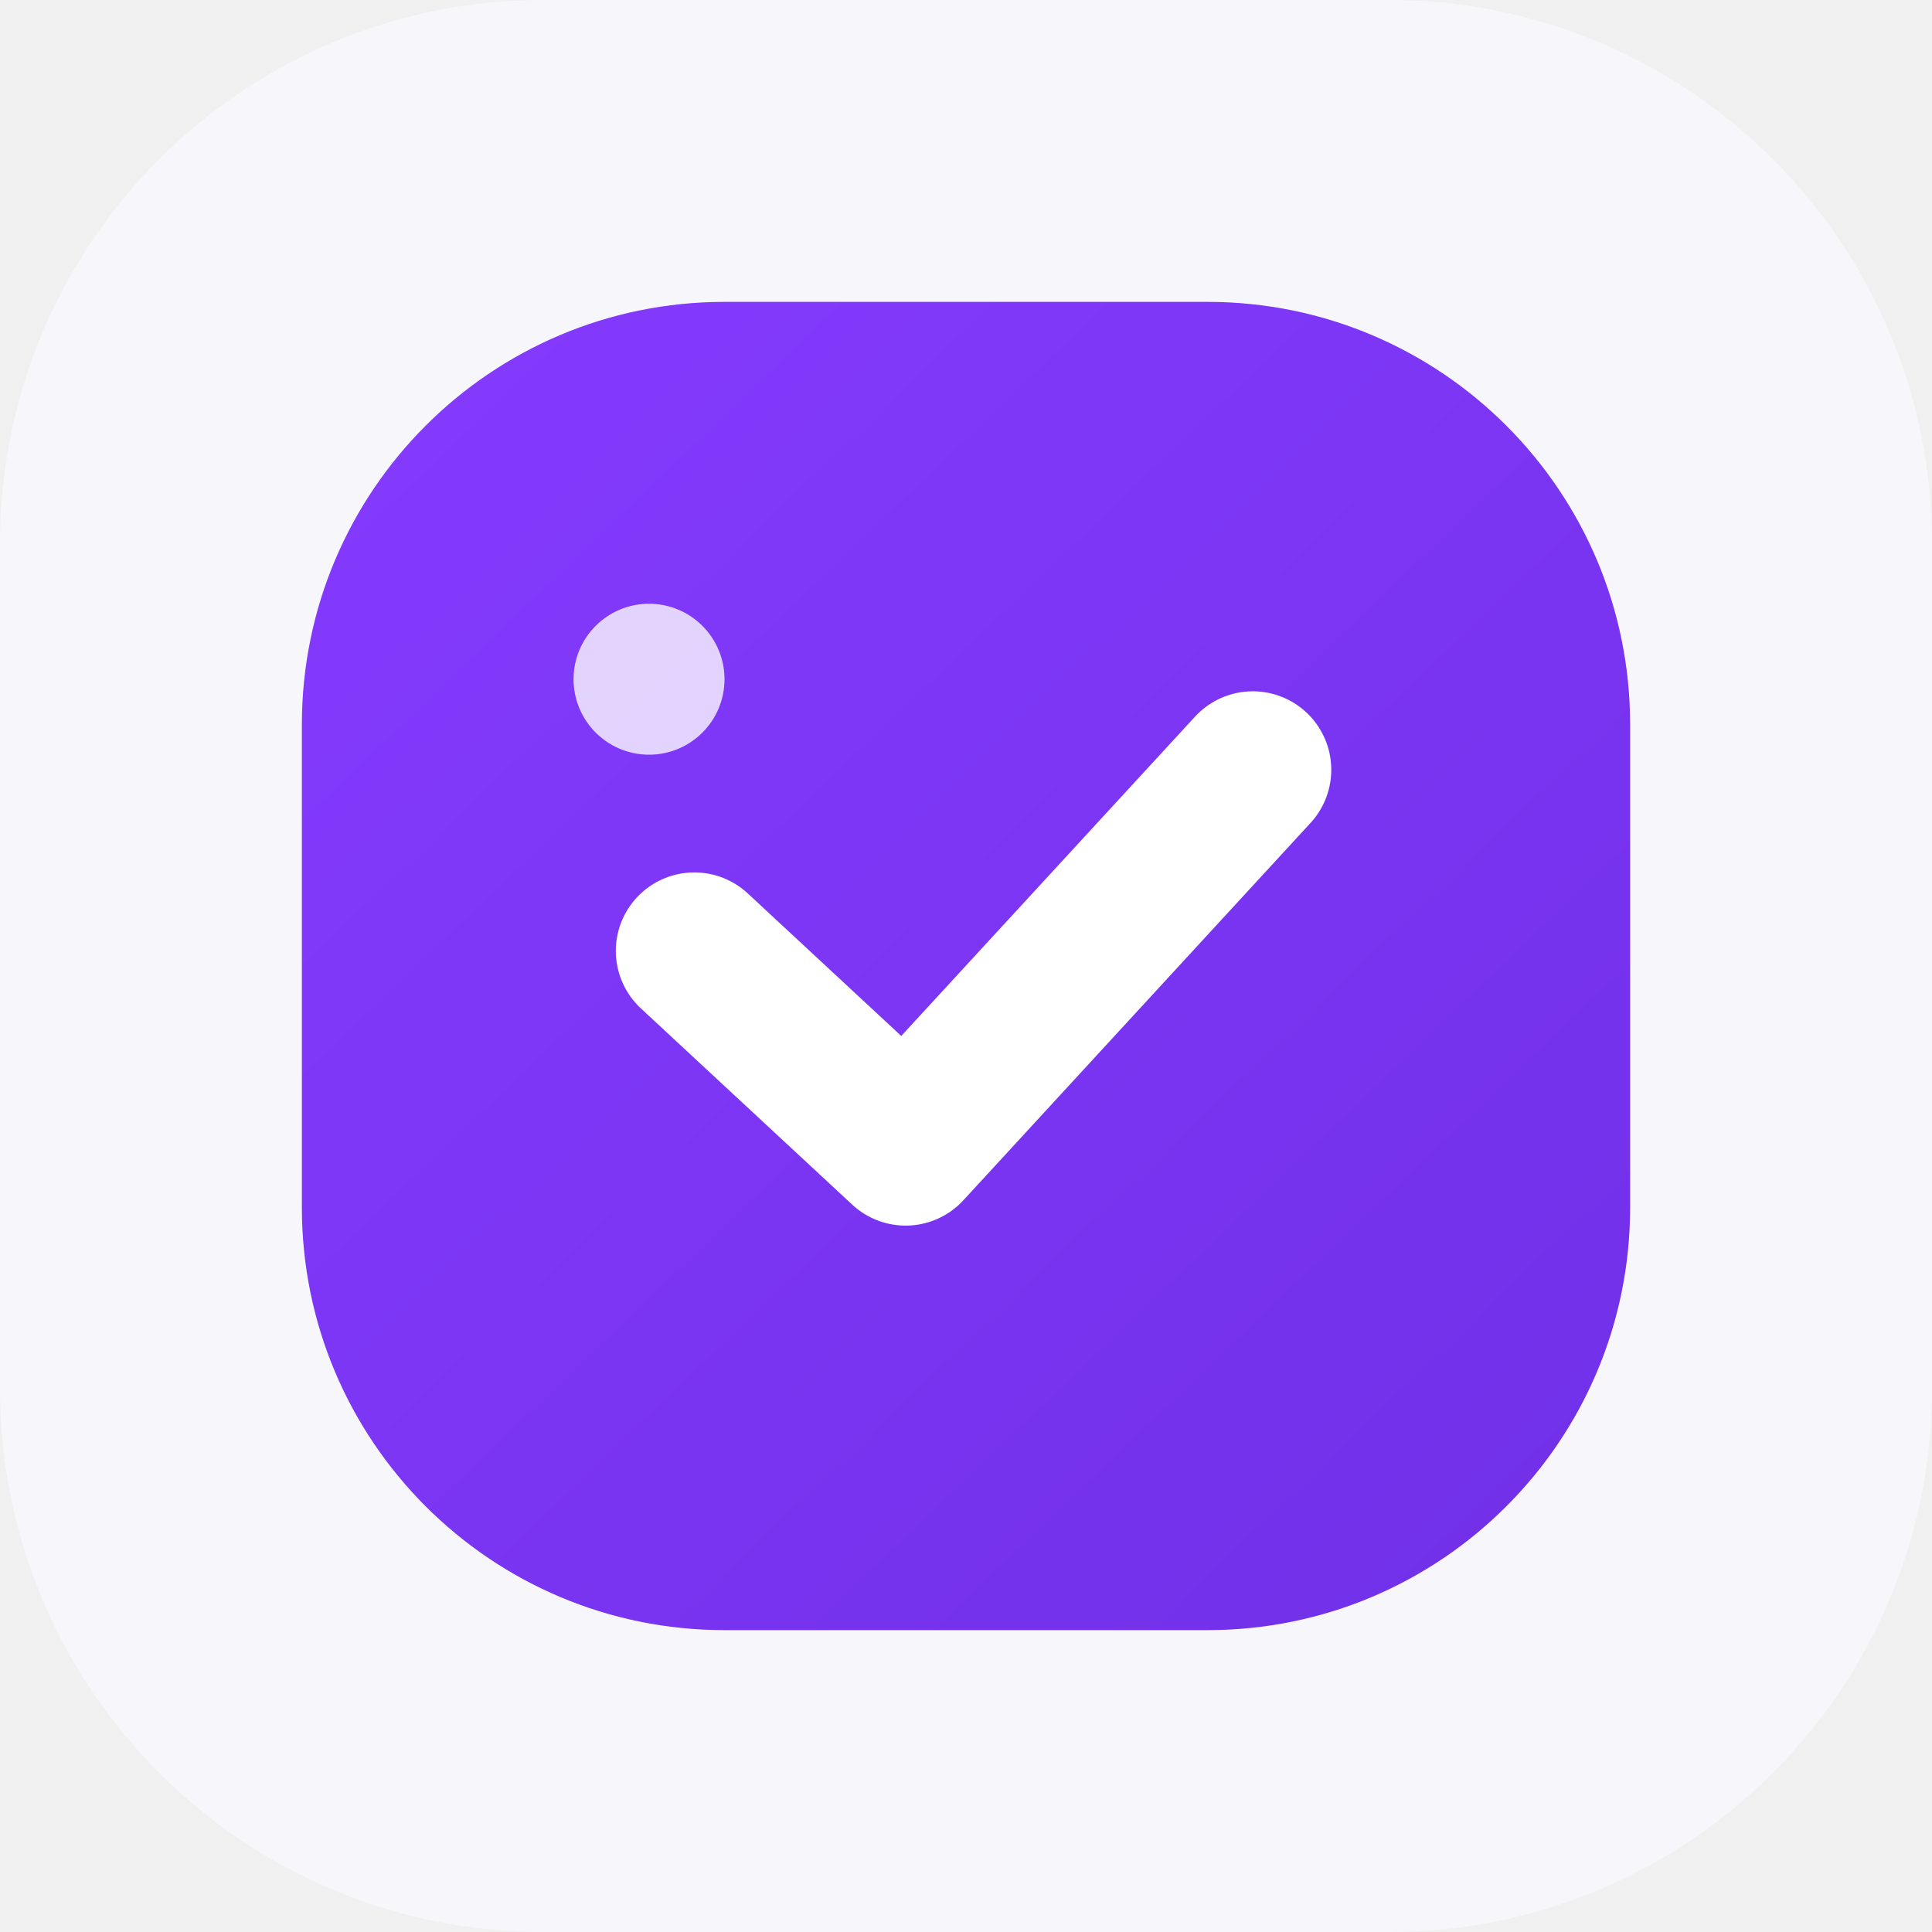
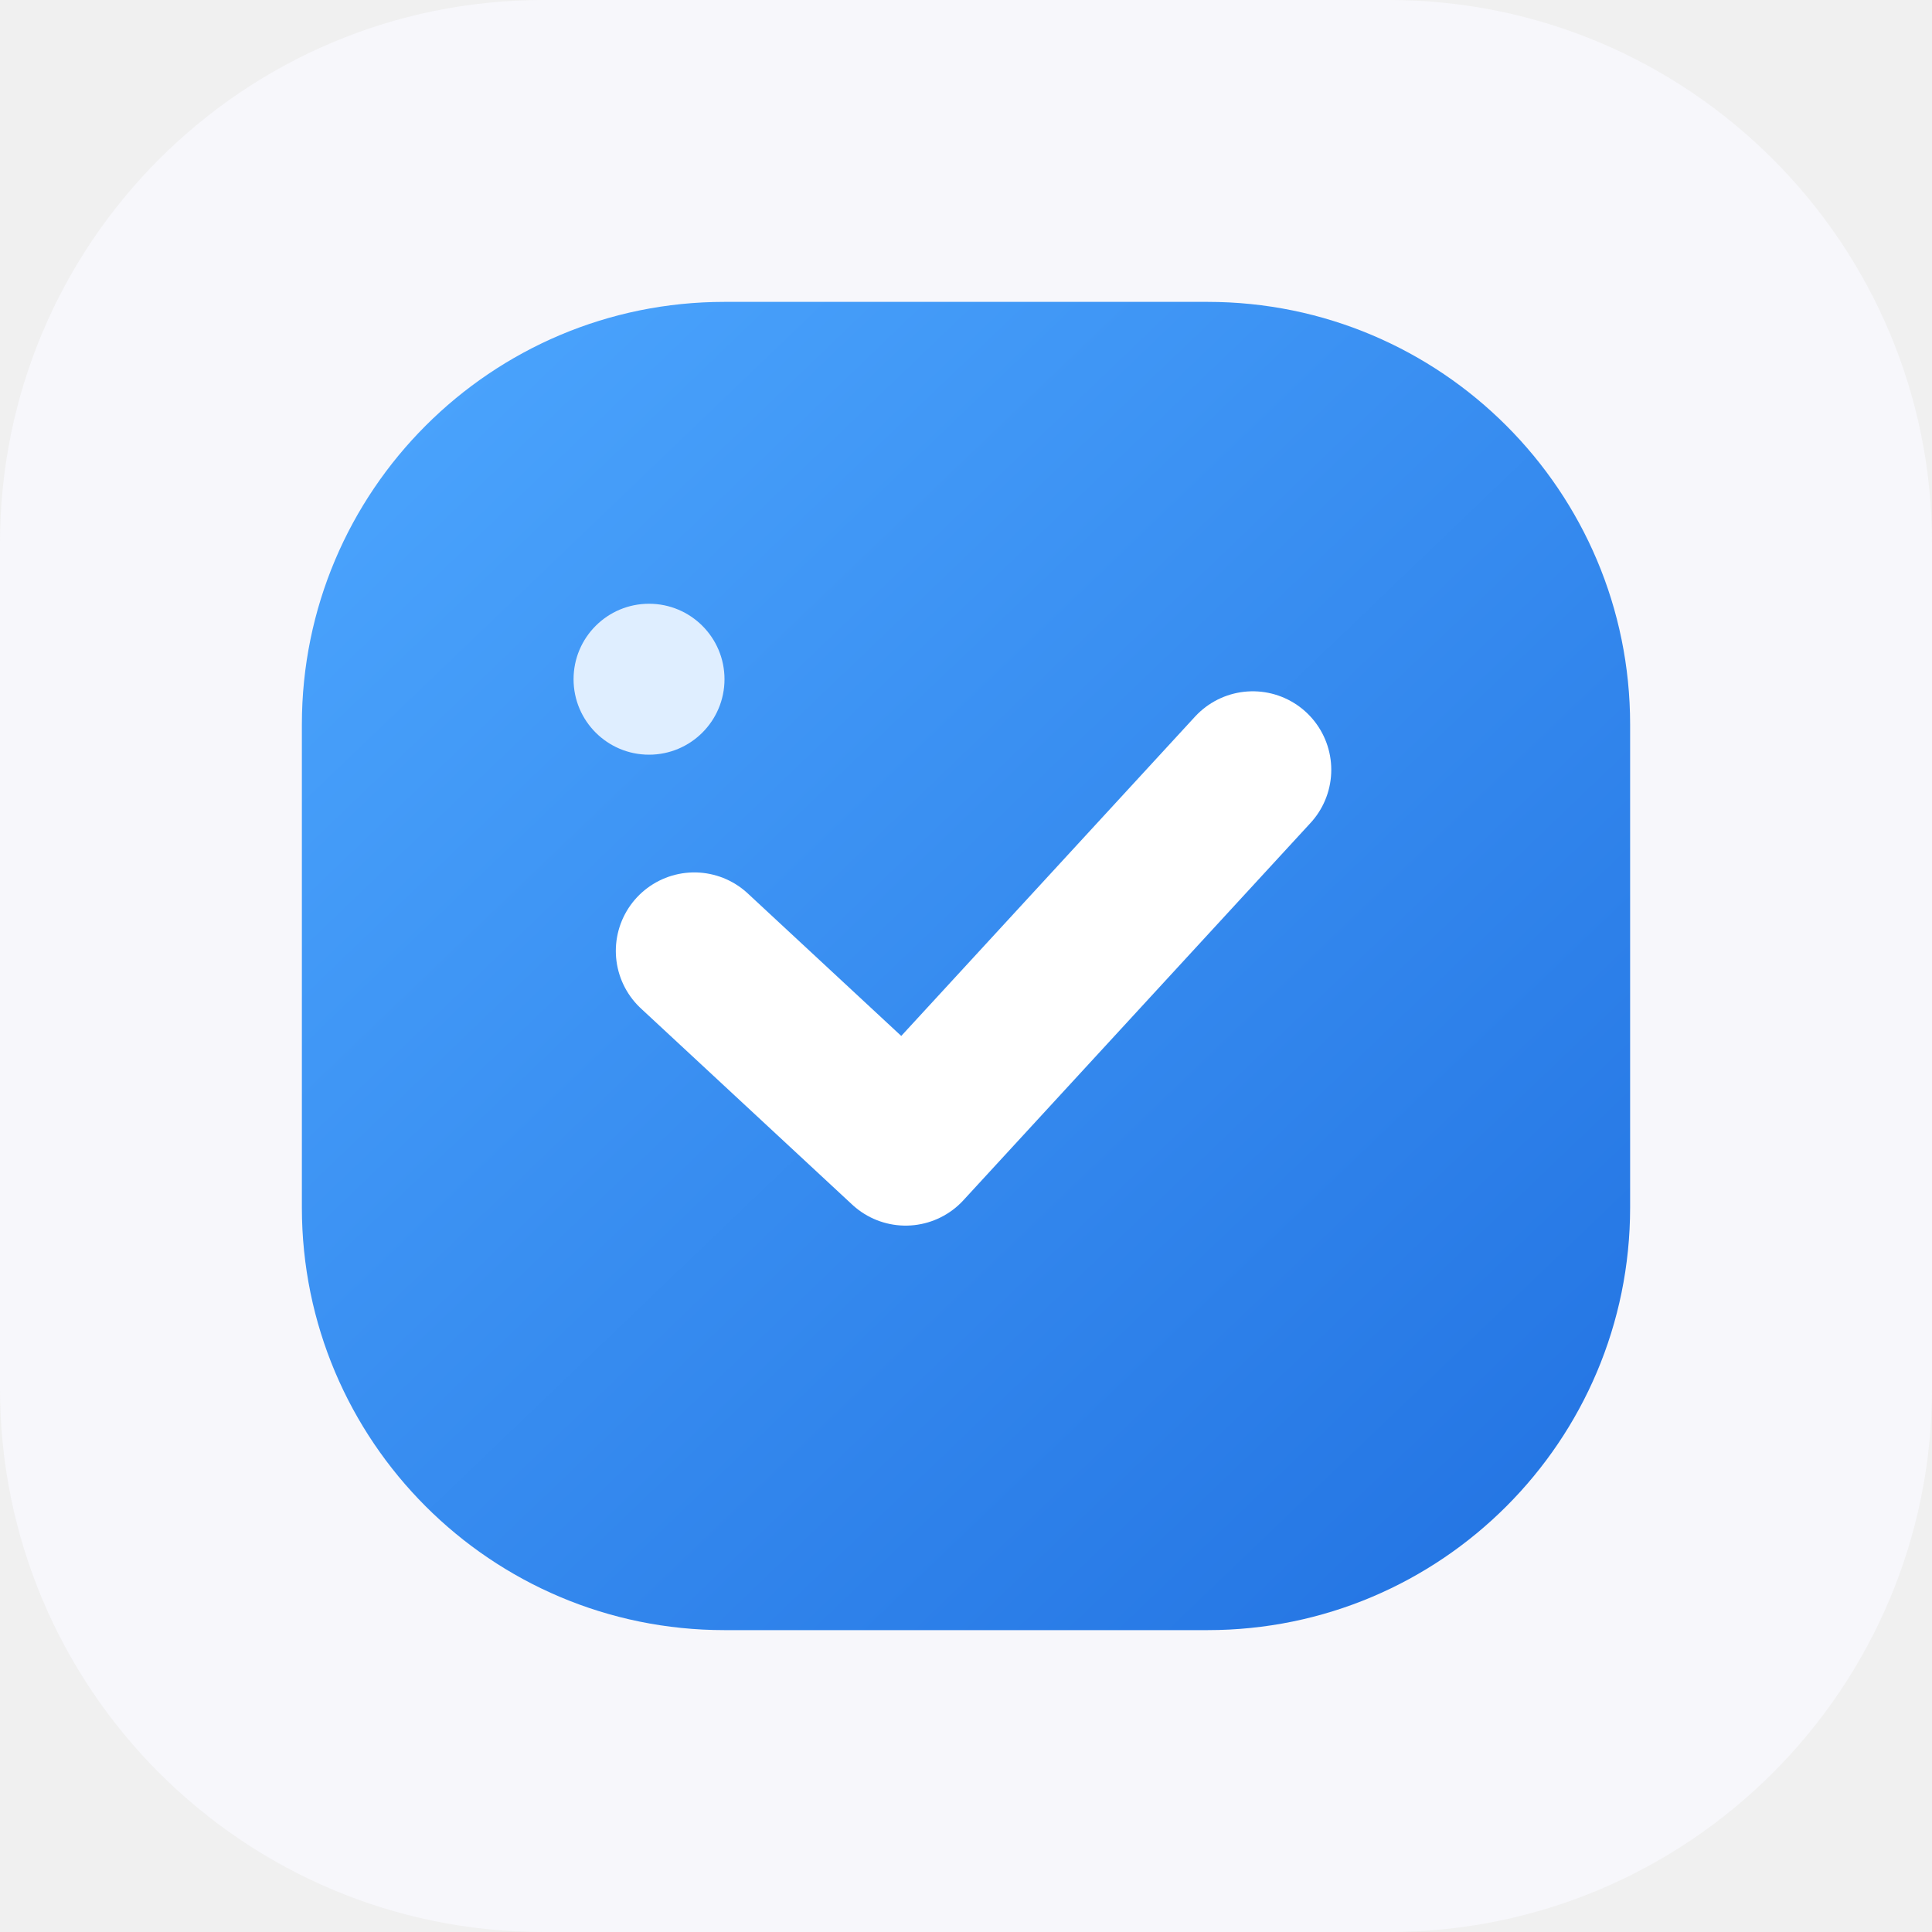
<svg xmlns="http://www.w3.org/2000/svg" viewBox="0 0 64 64" fill="none">
  <defs>
    <linearGradient id="bg" x1="10" y1="8" x2="56" y2="56" gradientUnits="userSpaceOnUse">
-       <stop offset="0" stop-color="#863bff" />
-       <stop offset="1" stop-color="#6f2fe6" />
+       <stop offset="0" stop-color="#4ea8ff" />
+       <stop offset="1" stop-color="#1f6fe0" />
    </linearGradient>
  </defs>
  <rect width="64" height="64" rx="18" fill="#F7F7FB" />
  <rect x="10" y="10" width="44" height="44" rx="14" fill="url(#bg)" />
  <path d="M23 31.5L30 38L41.5 25.5" stroke="#ffffff" stroke-width="5.2" stroke-linecap="round" stroke-linejoin="round" />
-   <circle cx="21.5" cy="22.5" r="2.5" fill="#ede6ff" opacity="0.9" />
+   <circle cx="21.5" cy="22.5" r="2.5" fill="#e7f2ff" opacity="0.95" />
</svg>
